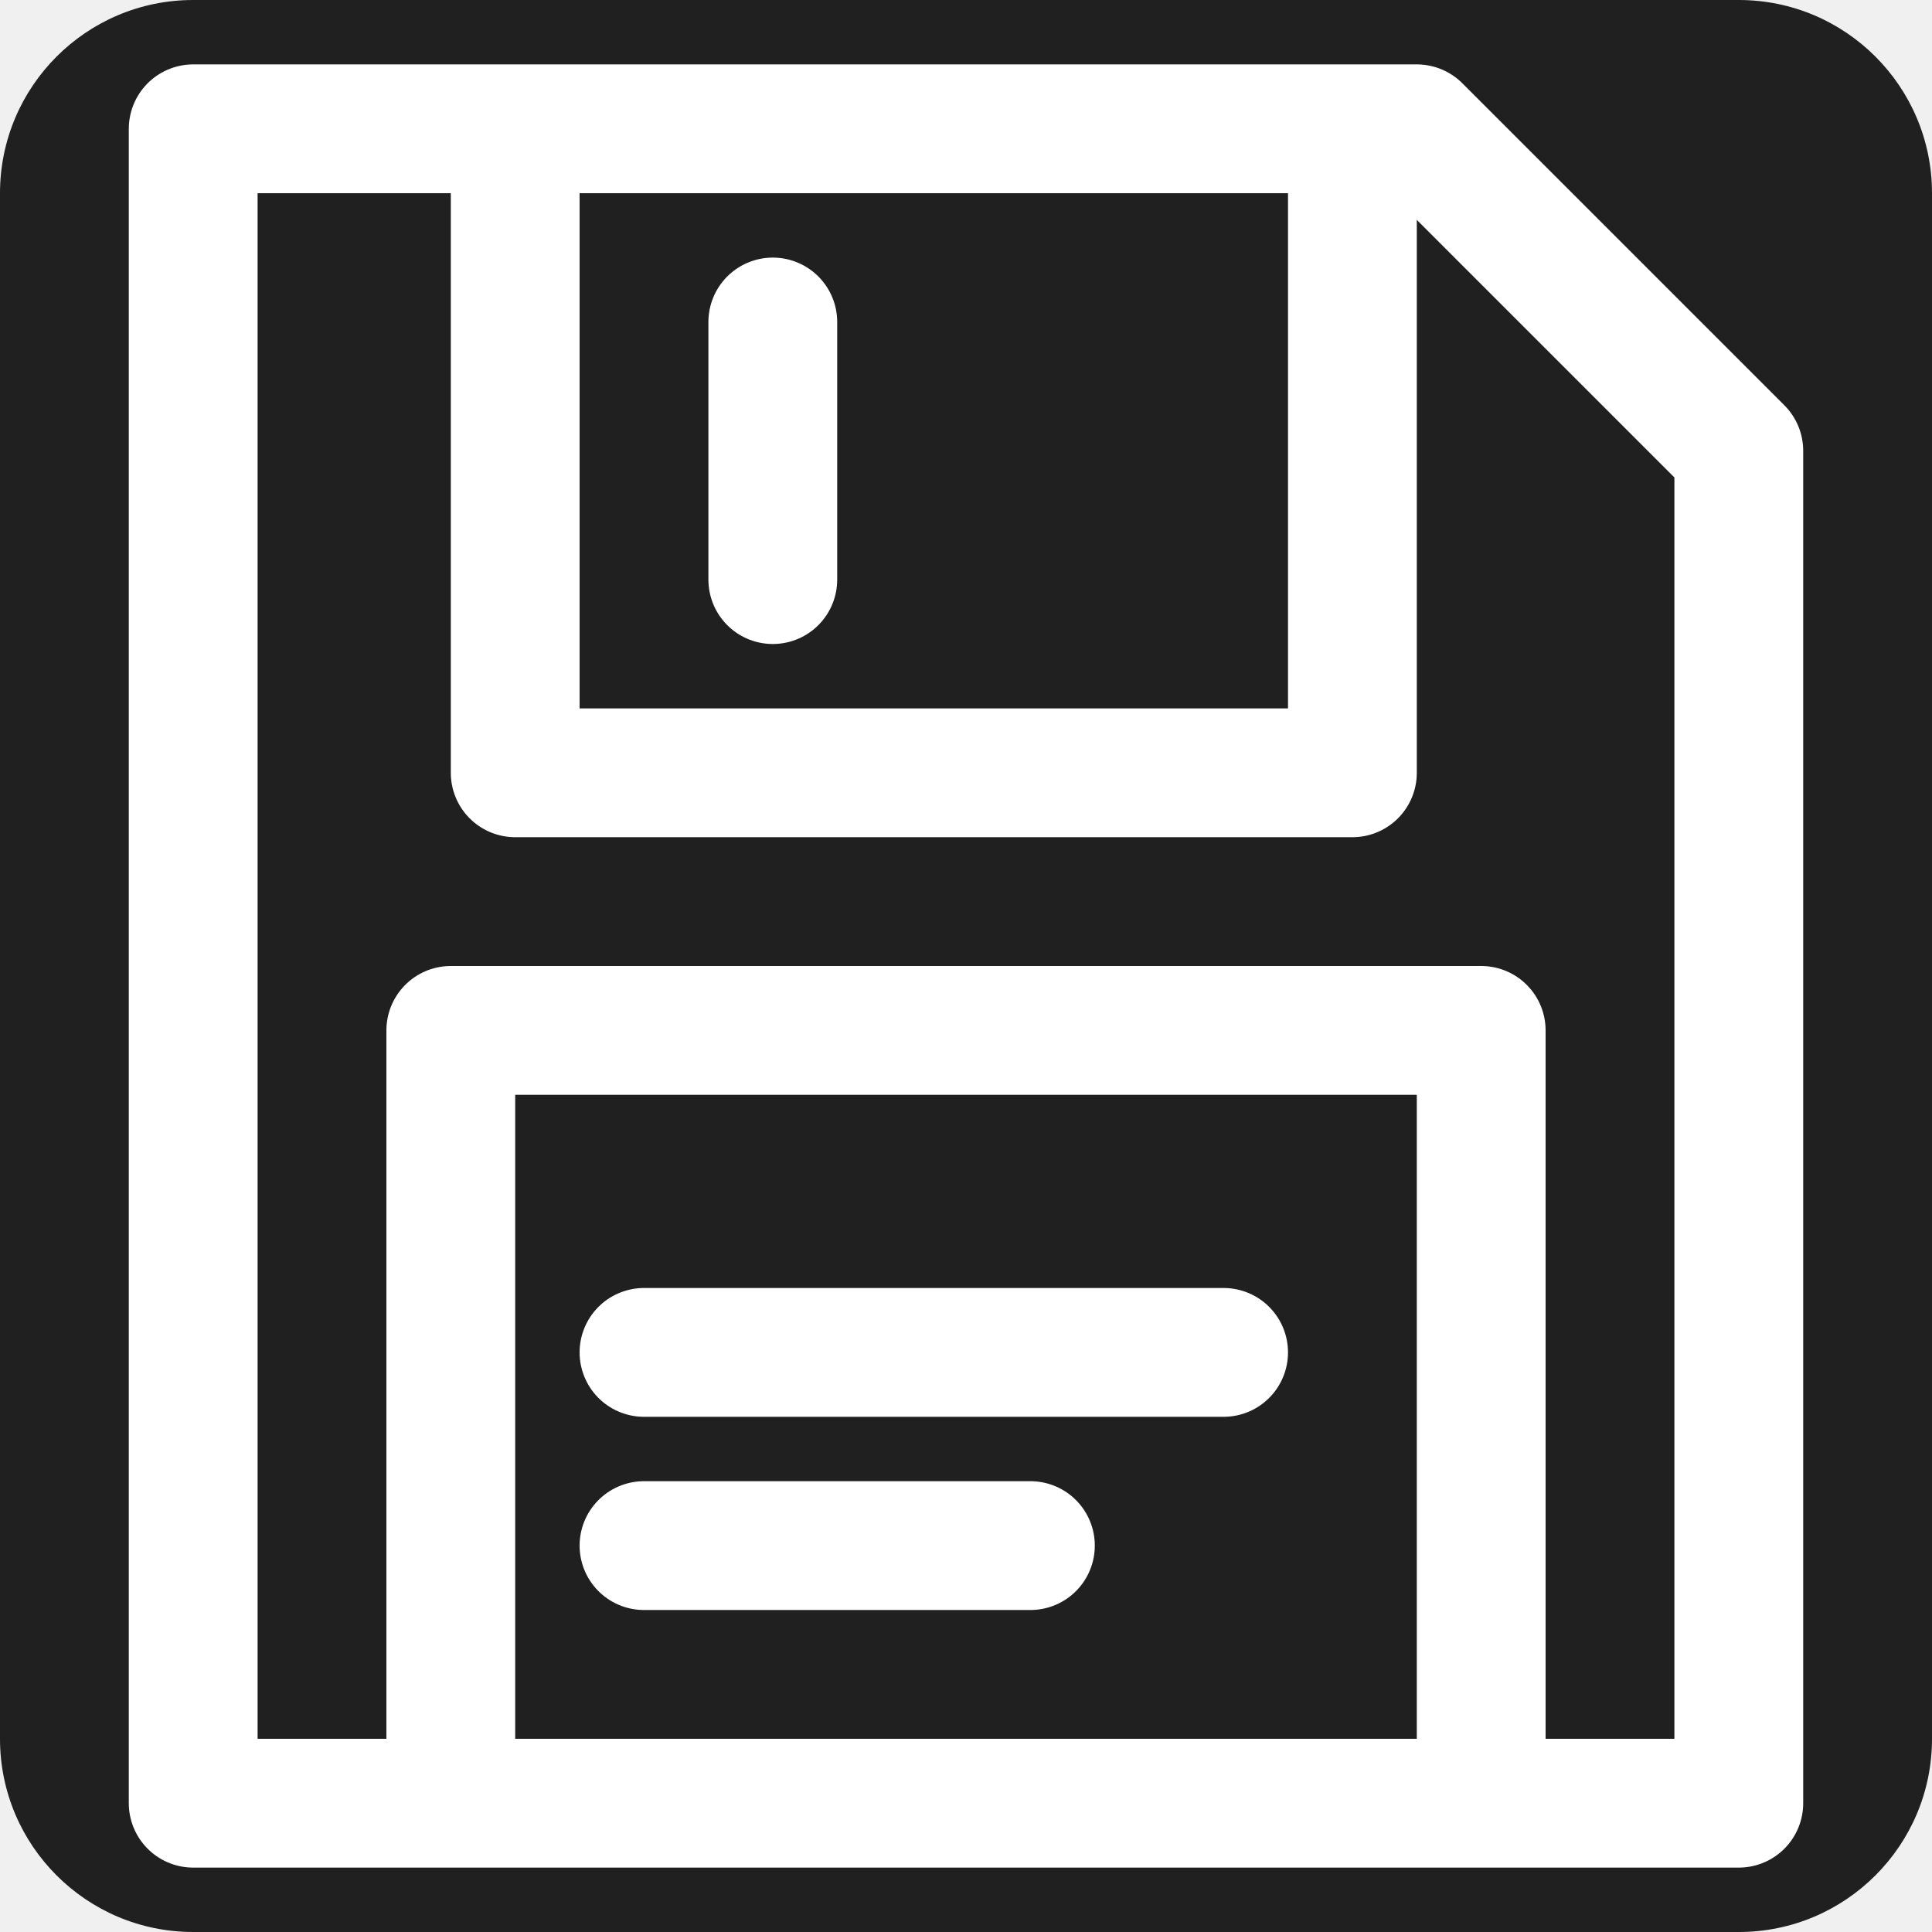
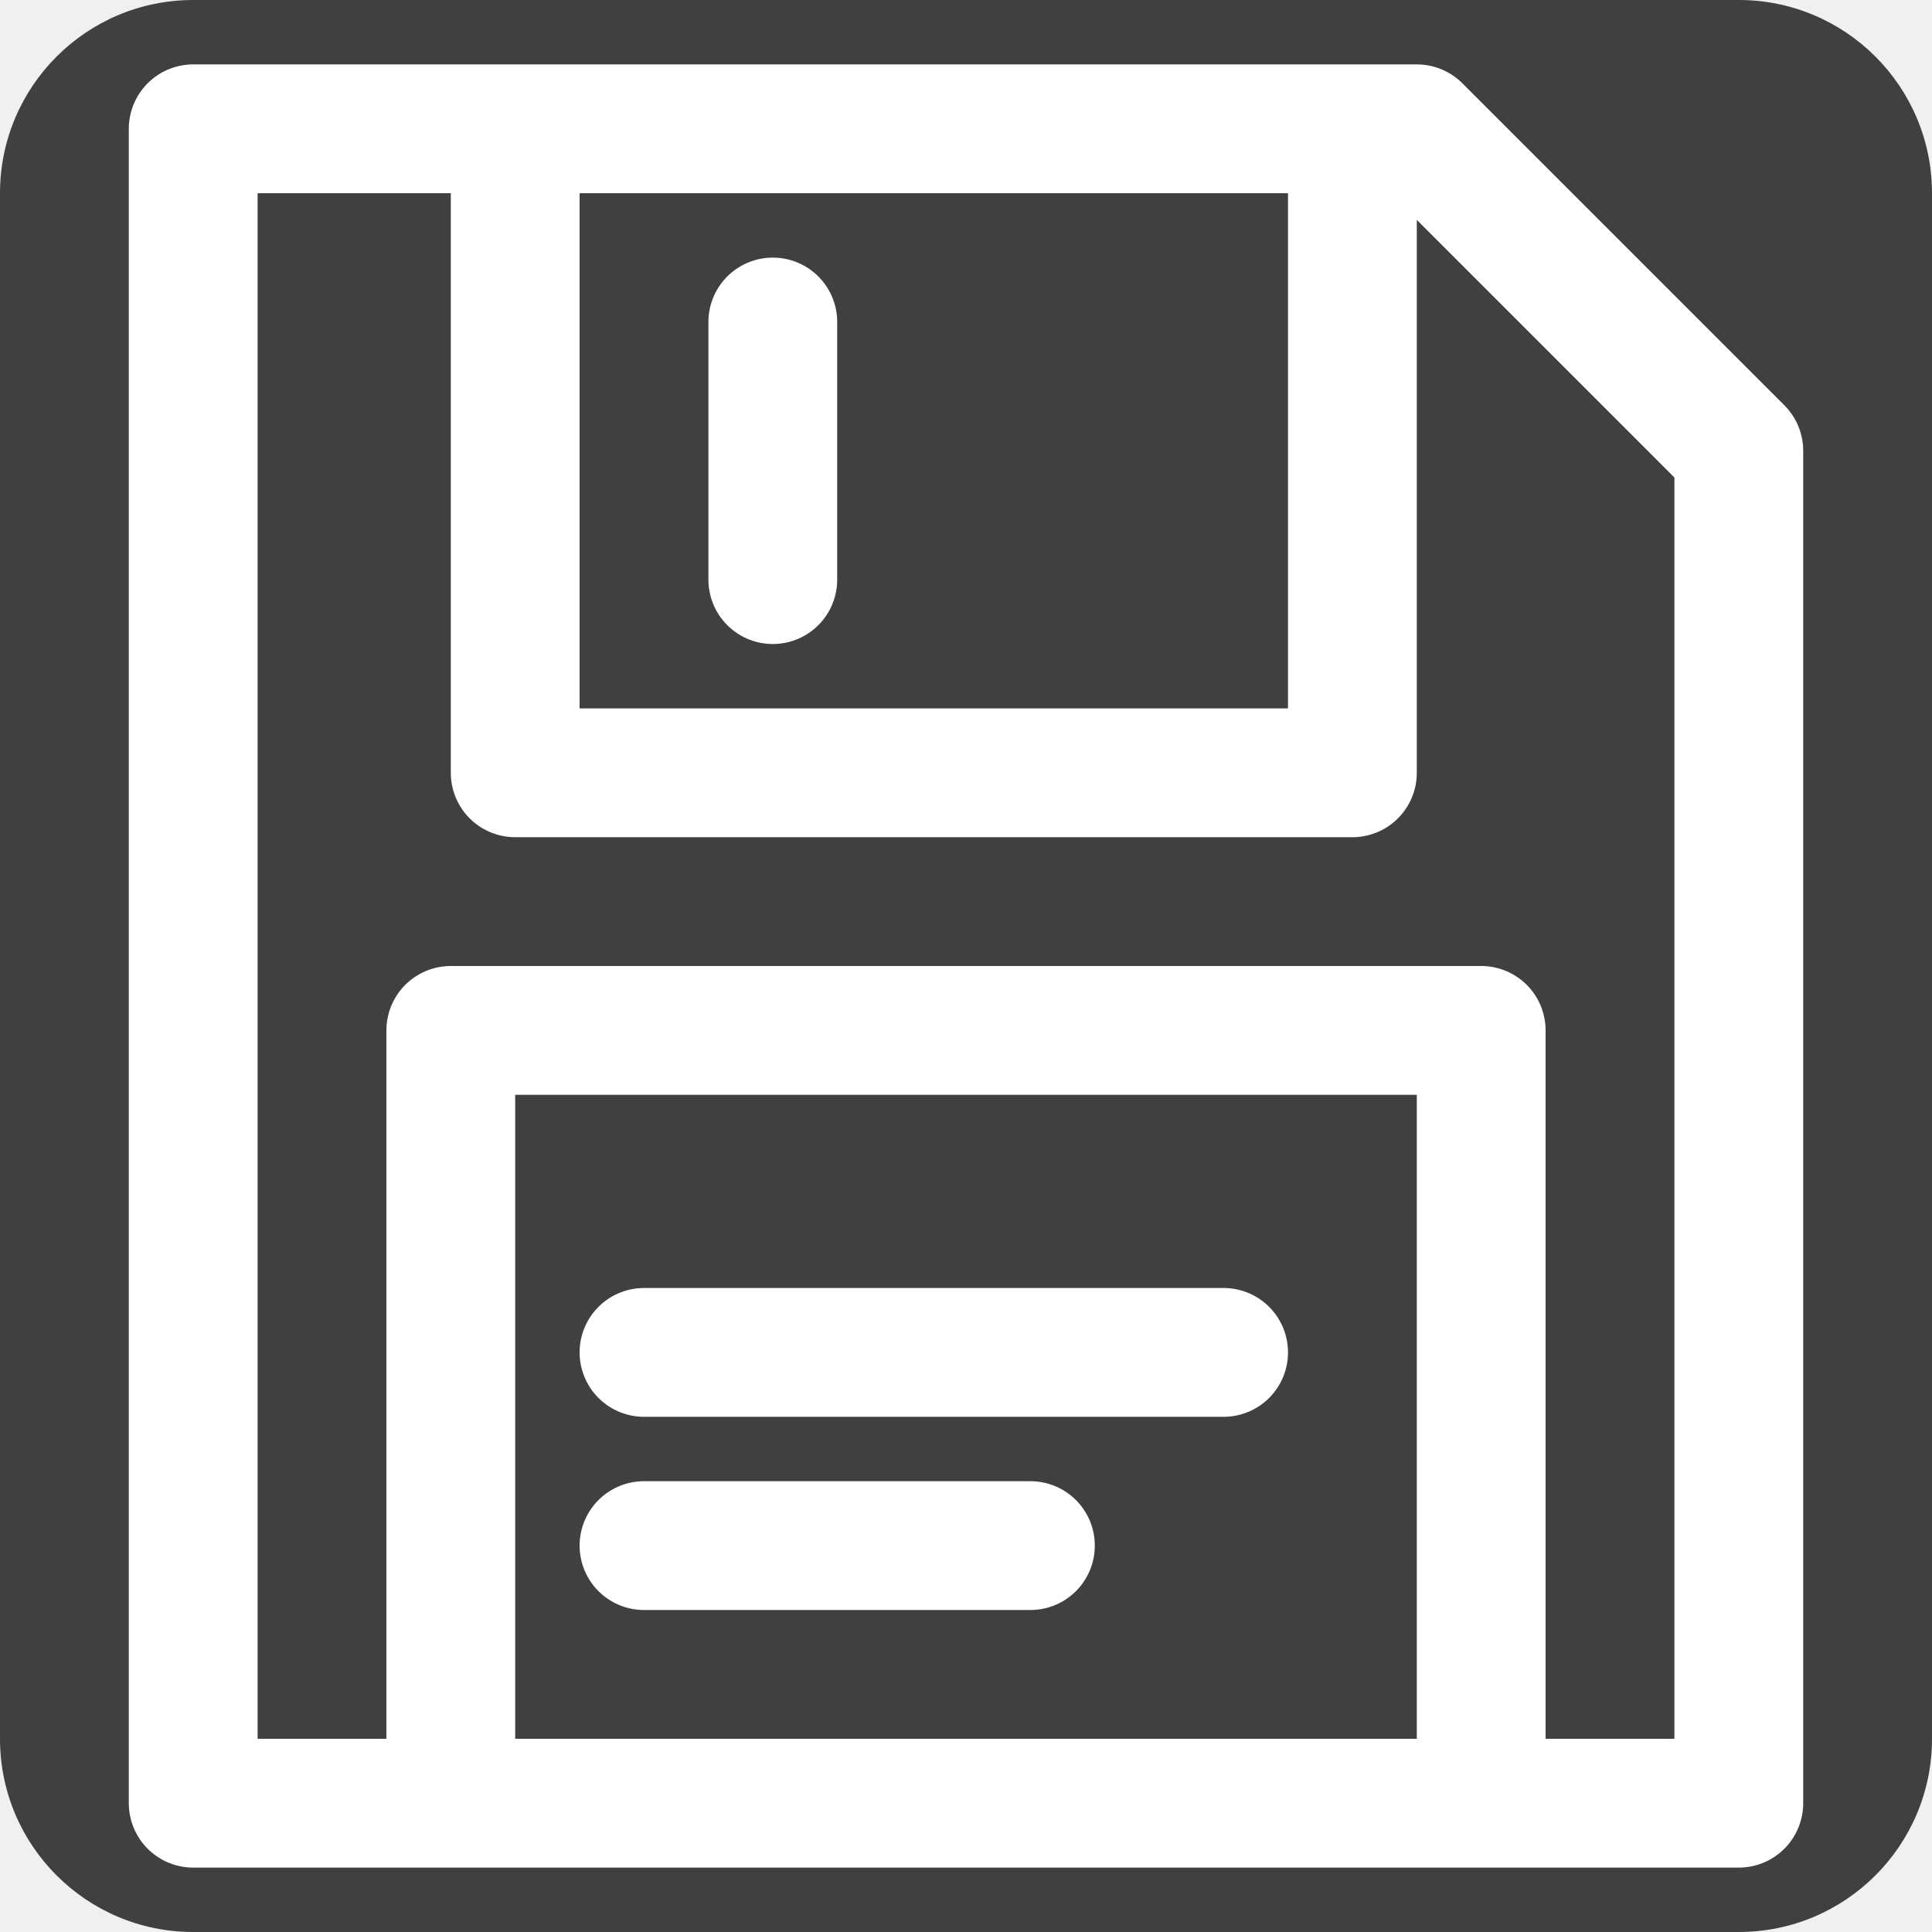
<svg xmlns="http://www.w3.org/2000/svg" width="30px" height="30px" version="1.1">
  <g id="background">
-     <rect x="0" y="0" width="30" height="30" rx="3" ry="3" style="fill:#202020;stroke:none;" id="rect4255" />
+     <rect x="0" y="0" width="30" height="30" rx="3" ry="3" style="fill:#404040;stroke:none;" id="rect4255" />
  </g>
  <g stroke="#ffffff" fill="none" stroke-linecap="round" stroke-linejoin="round" stroke-width="2">
    <path d="       M 3 2 l 19 0 l 5 5 l 0 21 l -24 0 l 0 -26        M 8 2 l 0 10 l 13 0 l 0 -10       M 12 5 l  0 4       M 7 28 l 0 -12 l 16 0 l 0 12       M 10 24 l 6 0        M 10 21 l 9 0  " />
  </g>
</svg>
